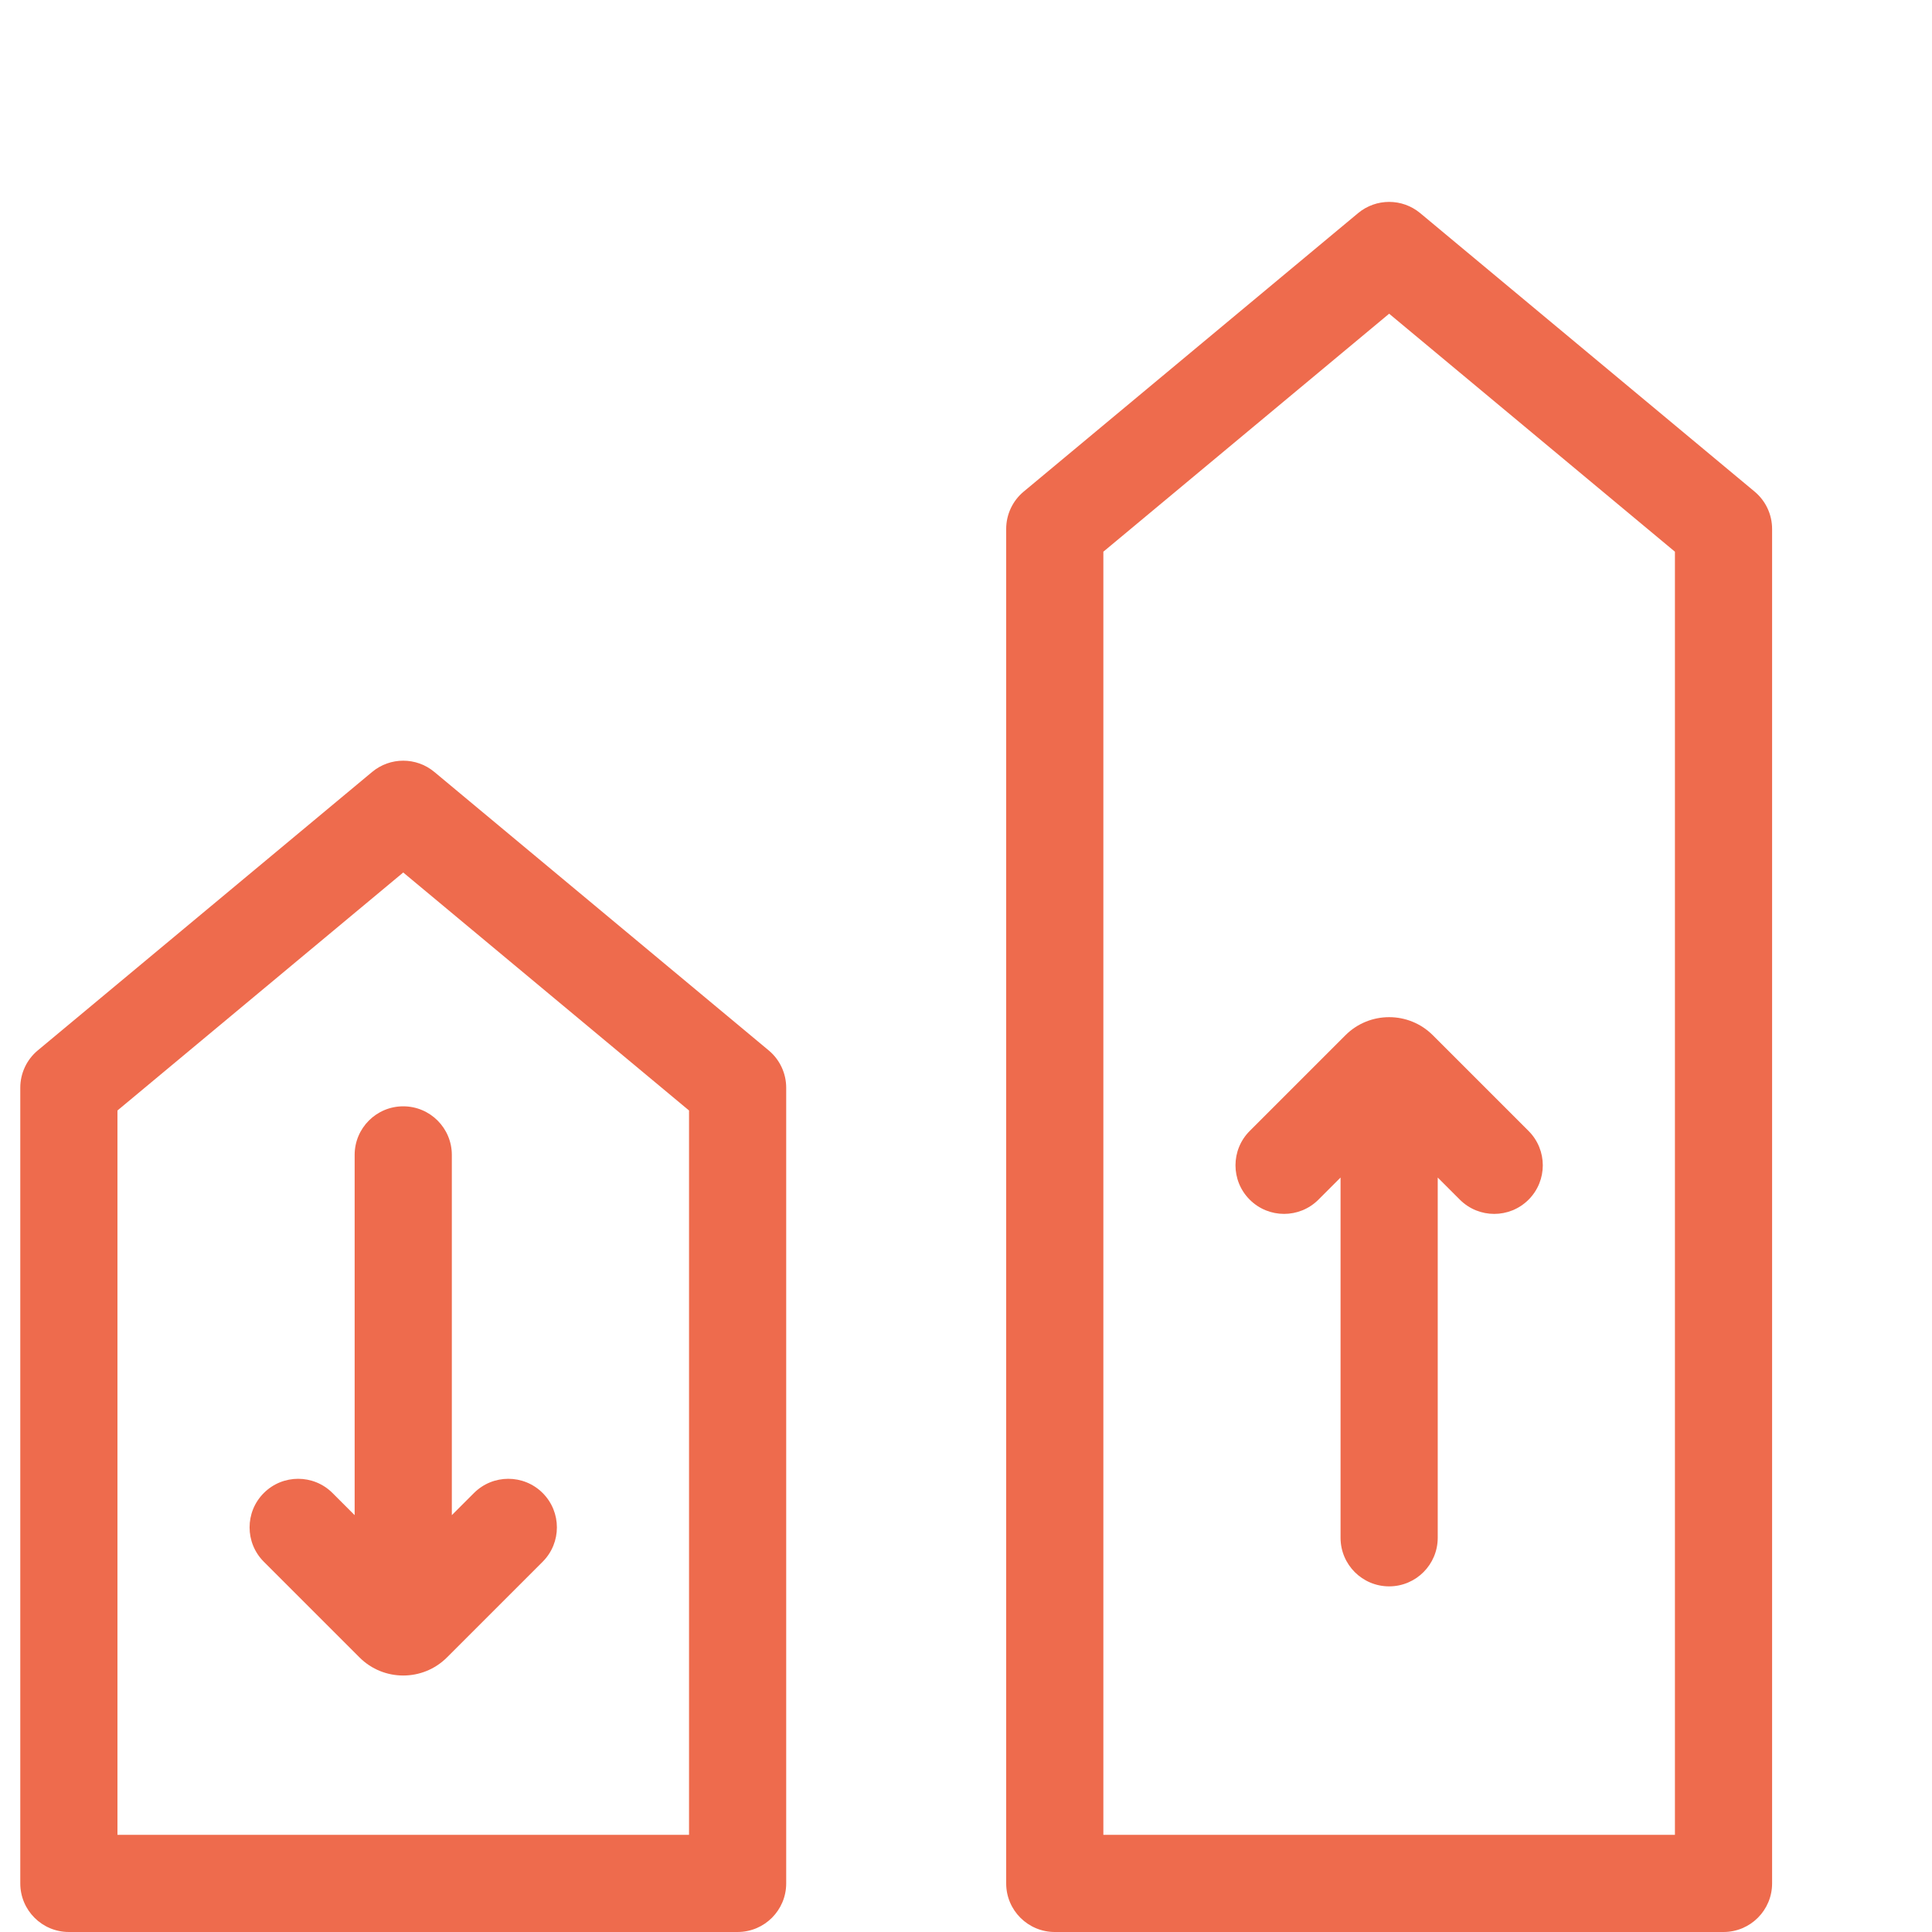
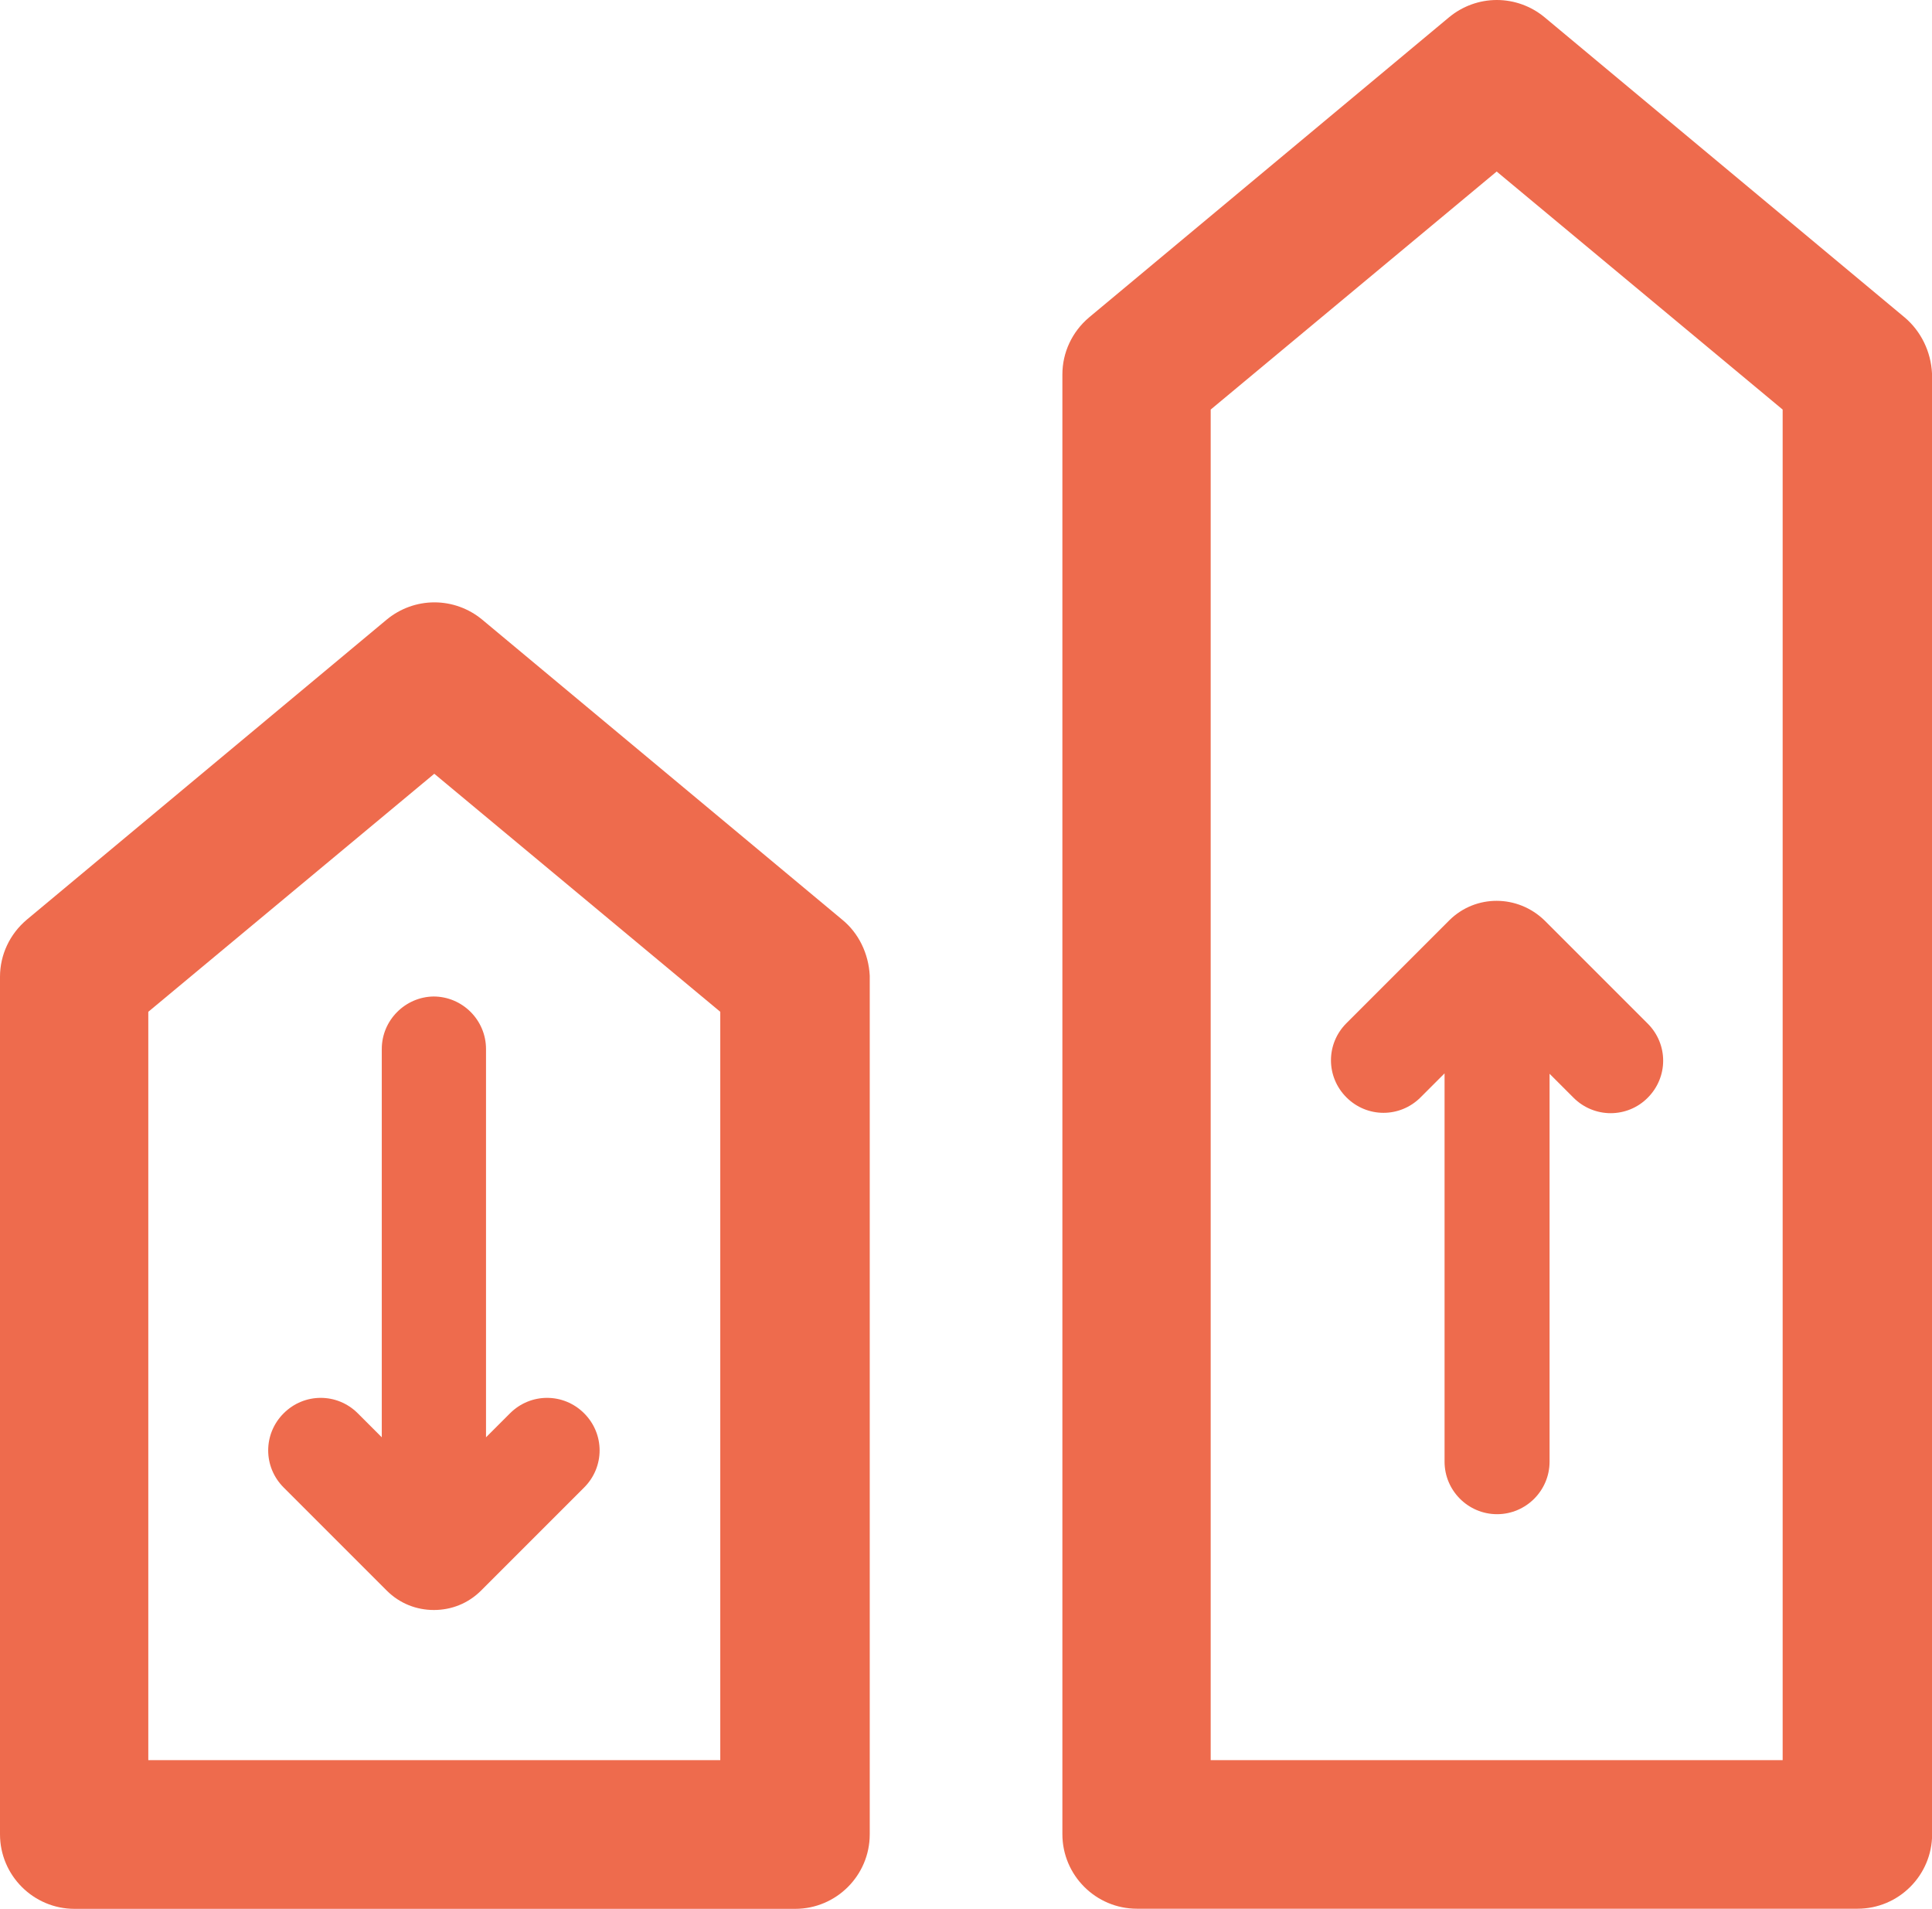
- <svg xmlns="http://www.w3.org/2000/svg" version="1.1" id="Calque_1" x="0px" y="0px" width="512px" height="512px" viewBox="0 0 512 512" enable-background="new 0 0 512 512" xml:space="preserve">
+ <svg xmlns="http://www.w3.org/2000/svg" version="1.1" id="Calque_1" x="0px" y="0px" viewBox="54.1 -135.2 1490.3 1472.2" enable-background="new 54.1 -135.2 1490.3 1472.2" xml:space="preserve">
  <g>
-     <path fill="#EE6B4D" d="M464.988,130.279l-88.611-73.792c-4.775-3.977-11.704-3.975-16.479,0l-88.612,73.792   c-2.938,2.446-4.637,6.072-4.637,9.894v358.951c0,7.111,5.765,12.876,12.876,12.876h177.223c7.111,0,12.876-5.765,12.876-12.876   V140.173C469.625,136.351,467.926,132.724,464.988,130.279L464.988,130.279z M443.873,486.248H292.402V146.207l75.736-63.07   l75.735,63.07V486.248z" />
-     <path fill="#EE6B4D" d="M203.713,278.366l-88.611-73.794c-4.775-3.975-11.704-3.975-16.479,0l-88.611,73.792   c-2.938,2.446-4.637,6.072-4.637,9.894v210.864c0,7.111,5.765,12.876,12.876,12.876h177.223c7.111,0,12.876-5.765,12.876-12.876   V288.26C208.35,284.436,206.65,280.81,203.713,278.366L203.713,278.366z M182.598,486.248H31.127V294.291l75.735-63.07   l75.736,63.07V486.248z" />
-     <path fill="#EE6B4D" d="M93.985,306.064v95.466l-5.864-5.864c-5.029-5.027-13.181-5.027-18.21,0   c-5.027,5.027-5.027,13.181,0,18.208l25.371,25.369c3.191,3.191,7.385,4.786,11.579,4.786s8.39-1.597,11.585-4.788l25.368-25.367   c5.027-5.027,5.027-13.181,0-18.208c-5.029-5.027-13.181-5.027-18.21,0l-5.864,5.864v-95.468c0-7.111-5.765-12.876-12.876-12.876   C99.752,293.186,93.985,298.952,93.985,306.064L93.985,306.064z" />
-     <path fill="#EE6B4D" d="M356.554,274.348l-25.367,25.367c-5.027,5.027-5.027,13.181,0,18.208c5.029,5.027,13.181,5.027,18.21,0   l5.864-5.864v95.468c0,7.111,5.765,12.876,12.876,12.876s12.876-5.765,12.876-12.876v-95.466l5.864,5.864   c2.515,2.514,5.811,3.771,9.105,3.771s6.591-1.258,9.105-3.771c5.027-5.027,5.027-13.181,0-18.208l-25.371-25.369   C373.333,267.962,362.946,267.964,356.554,274.348L356.554,274.348z" />
+     <path fill="#EE6B4D" d="M1544.4,152.8c-0.8-16.8-8.5-32.5-21-43.1L1245.4-122c-10.3-8.5-23.3-13.2-36.7-13.2   c-13.4,0-26.4,4.7-36.8,13.3L894.2,109.6l-0.1,0.1c-13,11-20.5,27-20.5,43.9v1125.9c0,31.7,25.8,57.5,57.5,57.5H1487   c31.7,0,57.5-25.8,57.5-57.5V153.6L1544.4,152.8z M1429.2,180.7v1041.7H988V180.7L1208.6-2.9L1429.2,180.7z" />
+     <path fill="#EE6B4D" d="M703.7,574.1L425.9,342.6c-10.3-8.5-23.3-13.2-36.7-13.2s-26.4,4.7-36.8,13.3L74.7,574.2l-0.1,0.1   c-13,11-20.5,27-20.5,43.9v661.4c0,31.7,25.8,57.5,57.5,57.5h555.9c31.7,0,57.5-25.8,57.5-57.5V618.1l0-0.8   C724.1,600.2,716.4,584.4,703.7,574.1z M168.5,1222.4V645.2l220.6-183.6l220.6,183.6v577.2H168.5z" />
+     <path fill="#EE6B4D" d="M447.5,954.9L429,973.4V673.9c0-22.3-18.2-40.5-40.5-40.5c-21.7,0.3-39.9,18.2-39.9,40.5v299.5l-18.5-18.5   c-15.9-15.9-41.3-15.9-57.2,0c-15.9,15.9-15.9,41.3,0,57.2l79.5,79.5c10.1,10.1,23.1,15,36.4,15s26.3-4.9,36.4-15l79.5-79.5   c15.9-15.9,15.9-41.3,0-57.2C488.8,939,463.4,939,447.5,954.9z" />
+     <path fill="#EE6B4D" d="M1149.9,711.2l18.5-18.5v299.5c0,22.3,18.2,40.5,40.5,40.5s40.5-18.2,40.5-40.5V693l18.5,18.5   c7.8,7.8,18.2,11.9,28.6,11.9c10.4,0,20.8-4,28.6-11.9c15.9-15.9,15.9-41.3,0-57.2l-79.5-79.5c-20.8-20.2-53.2-20.2-73.4-0.3   l-79.5,79.5c-15.9,15.9-15.9,41.3,0,57.2S1134,727.1,1149.9,711.2z" />
  </g>
</svg>
